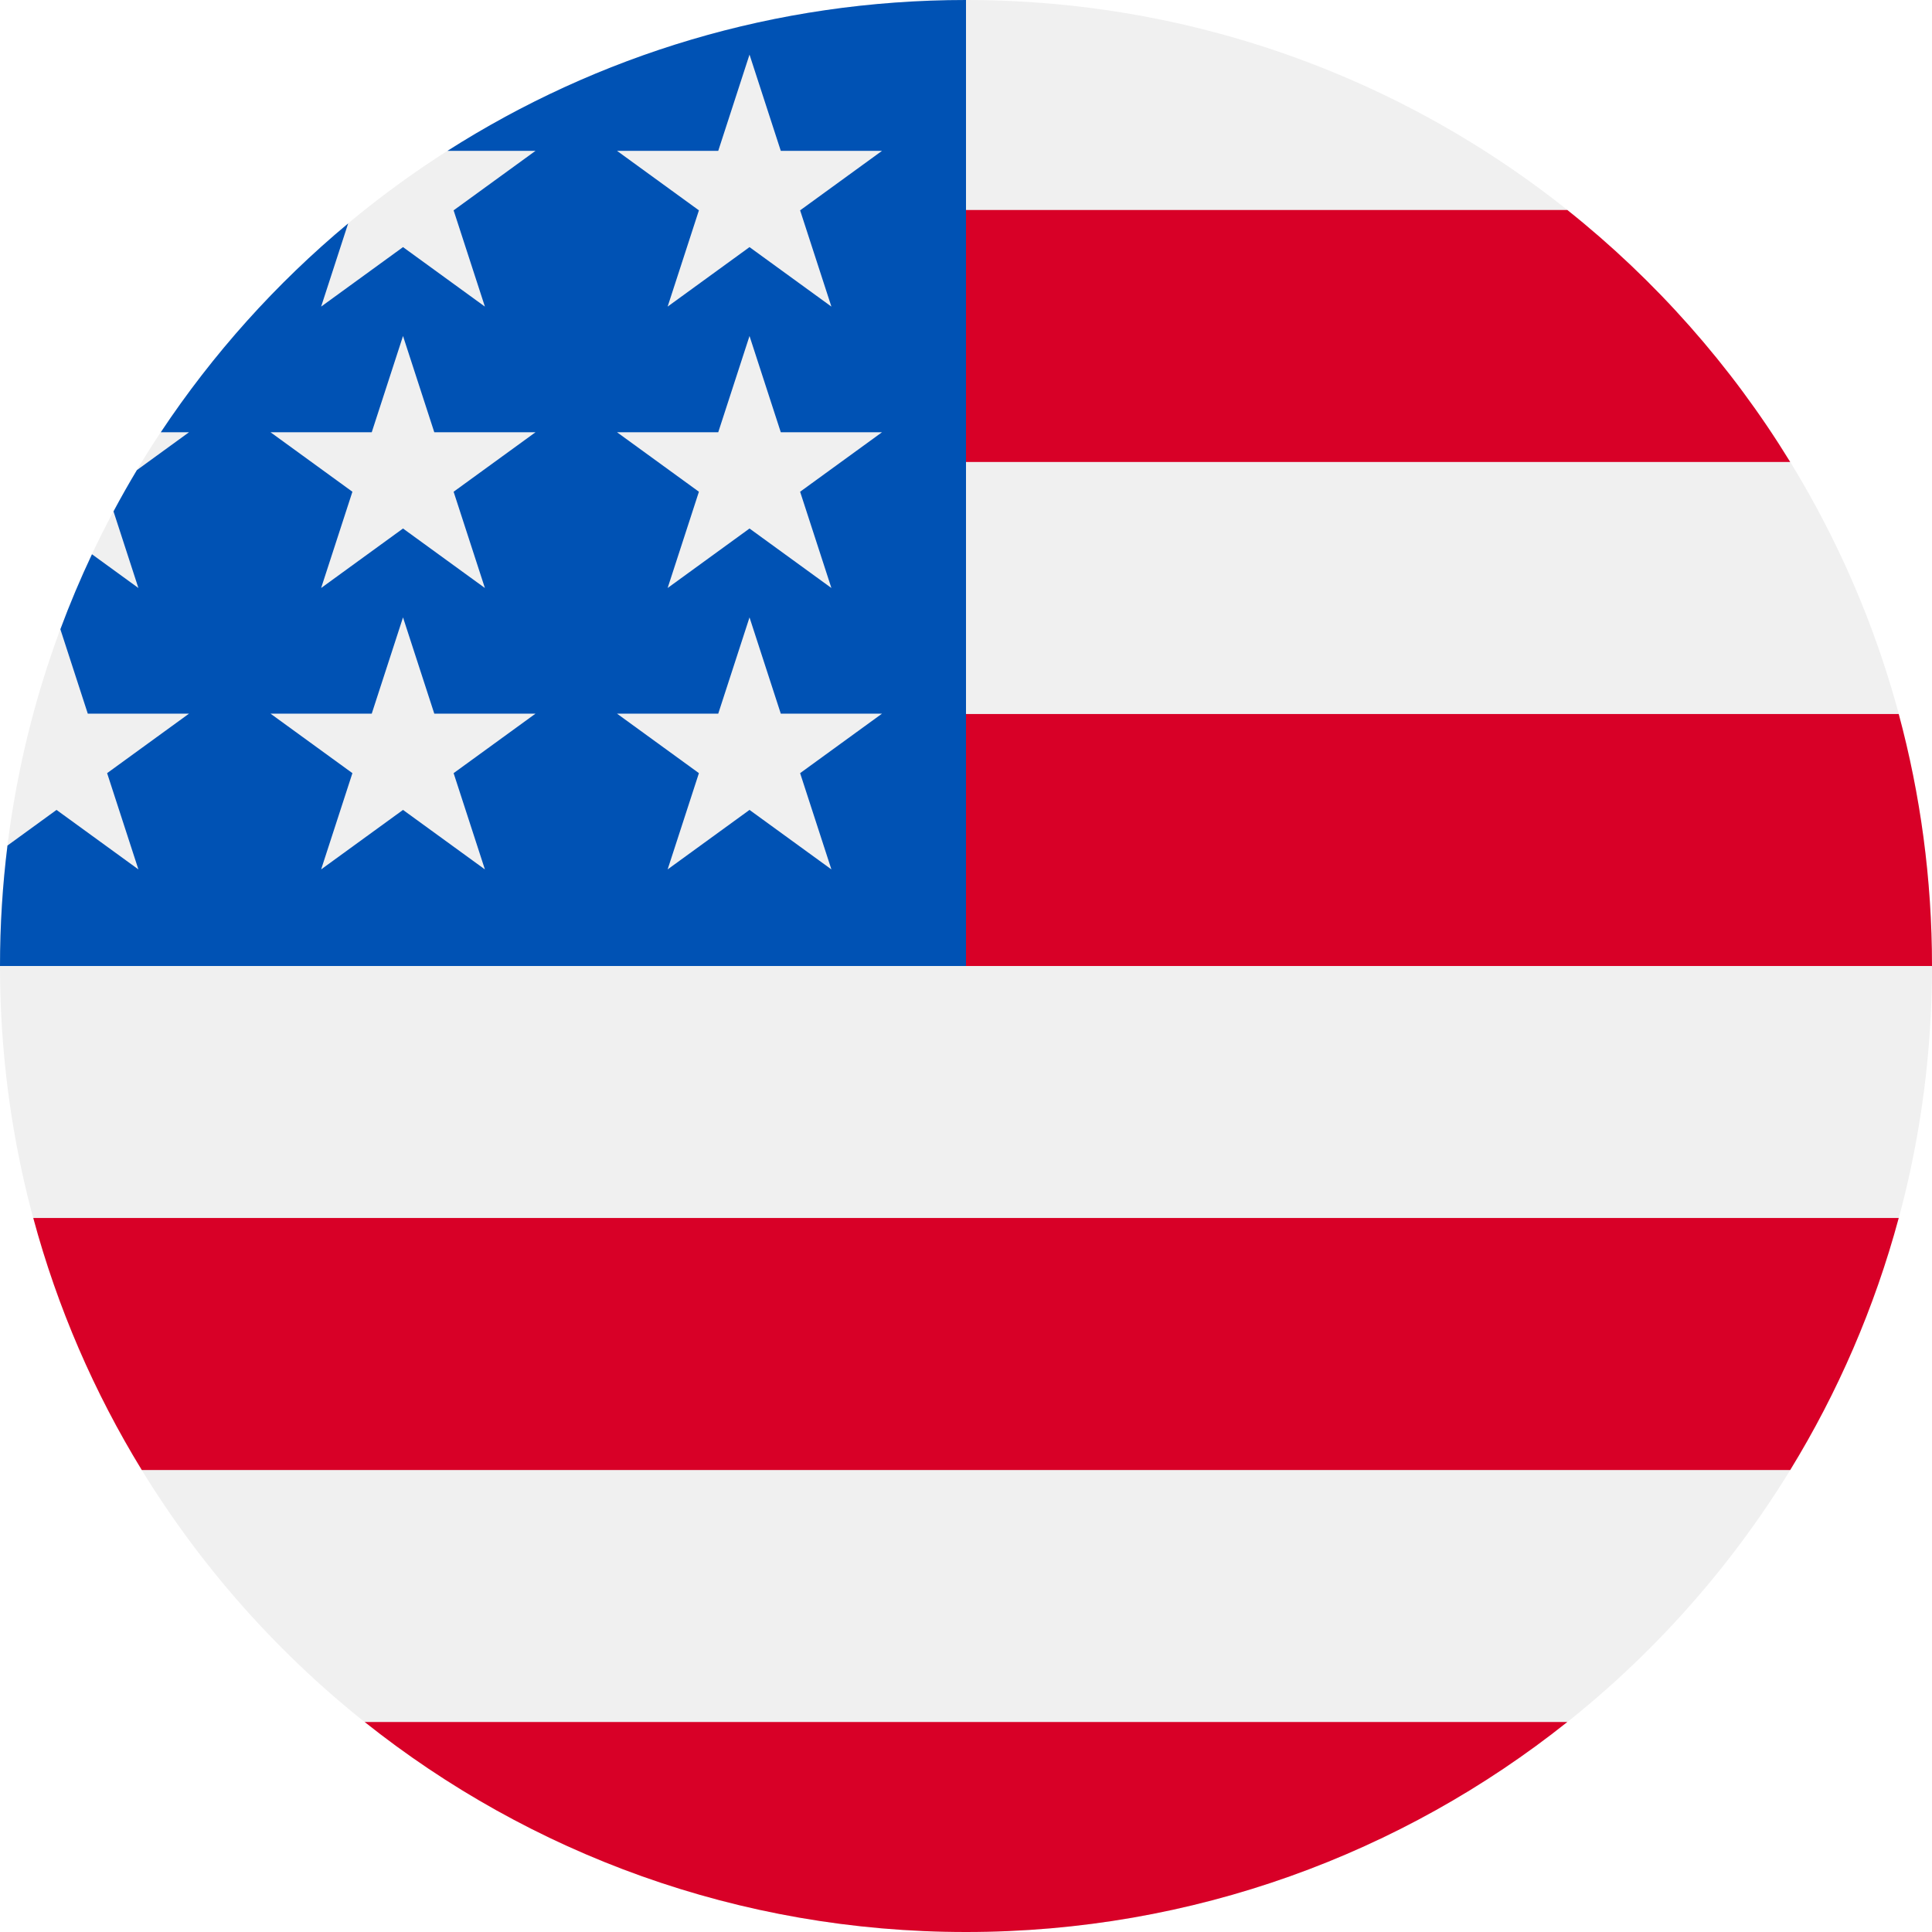
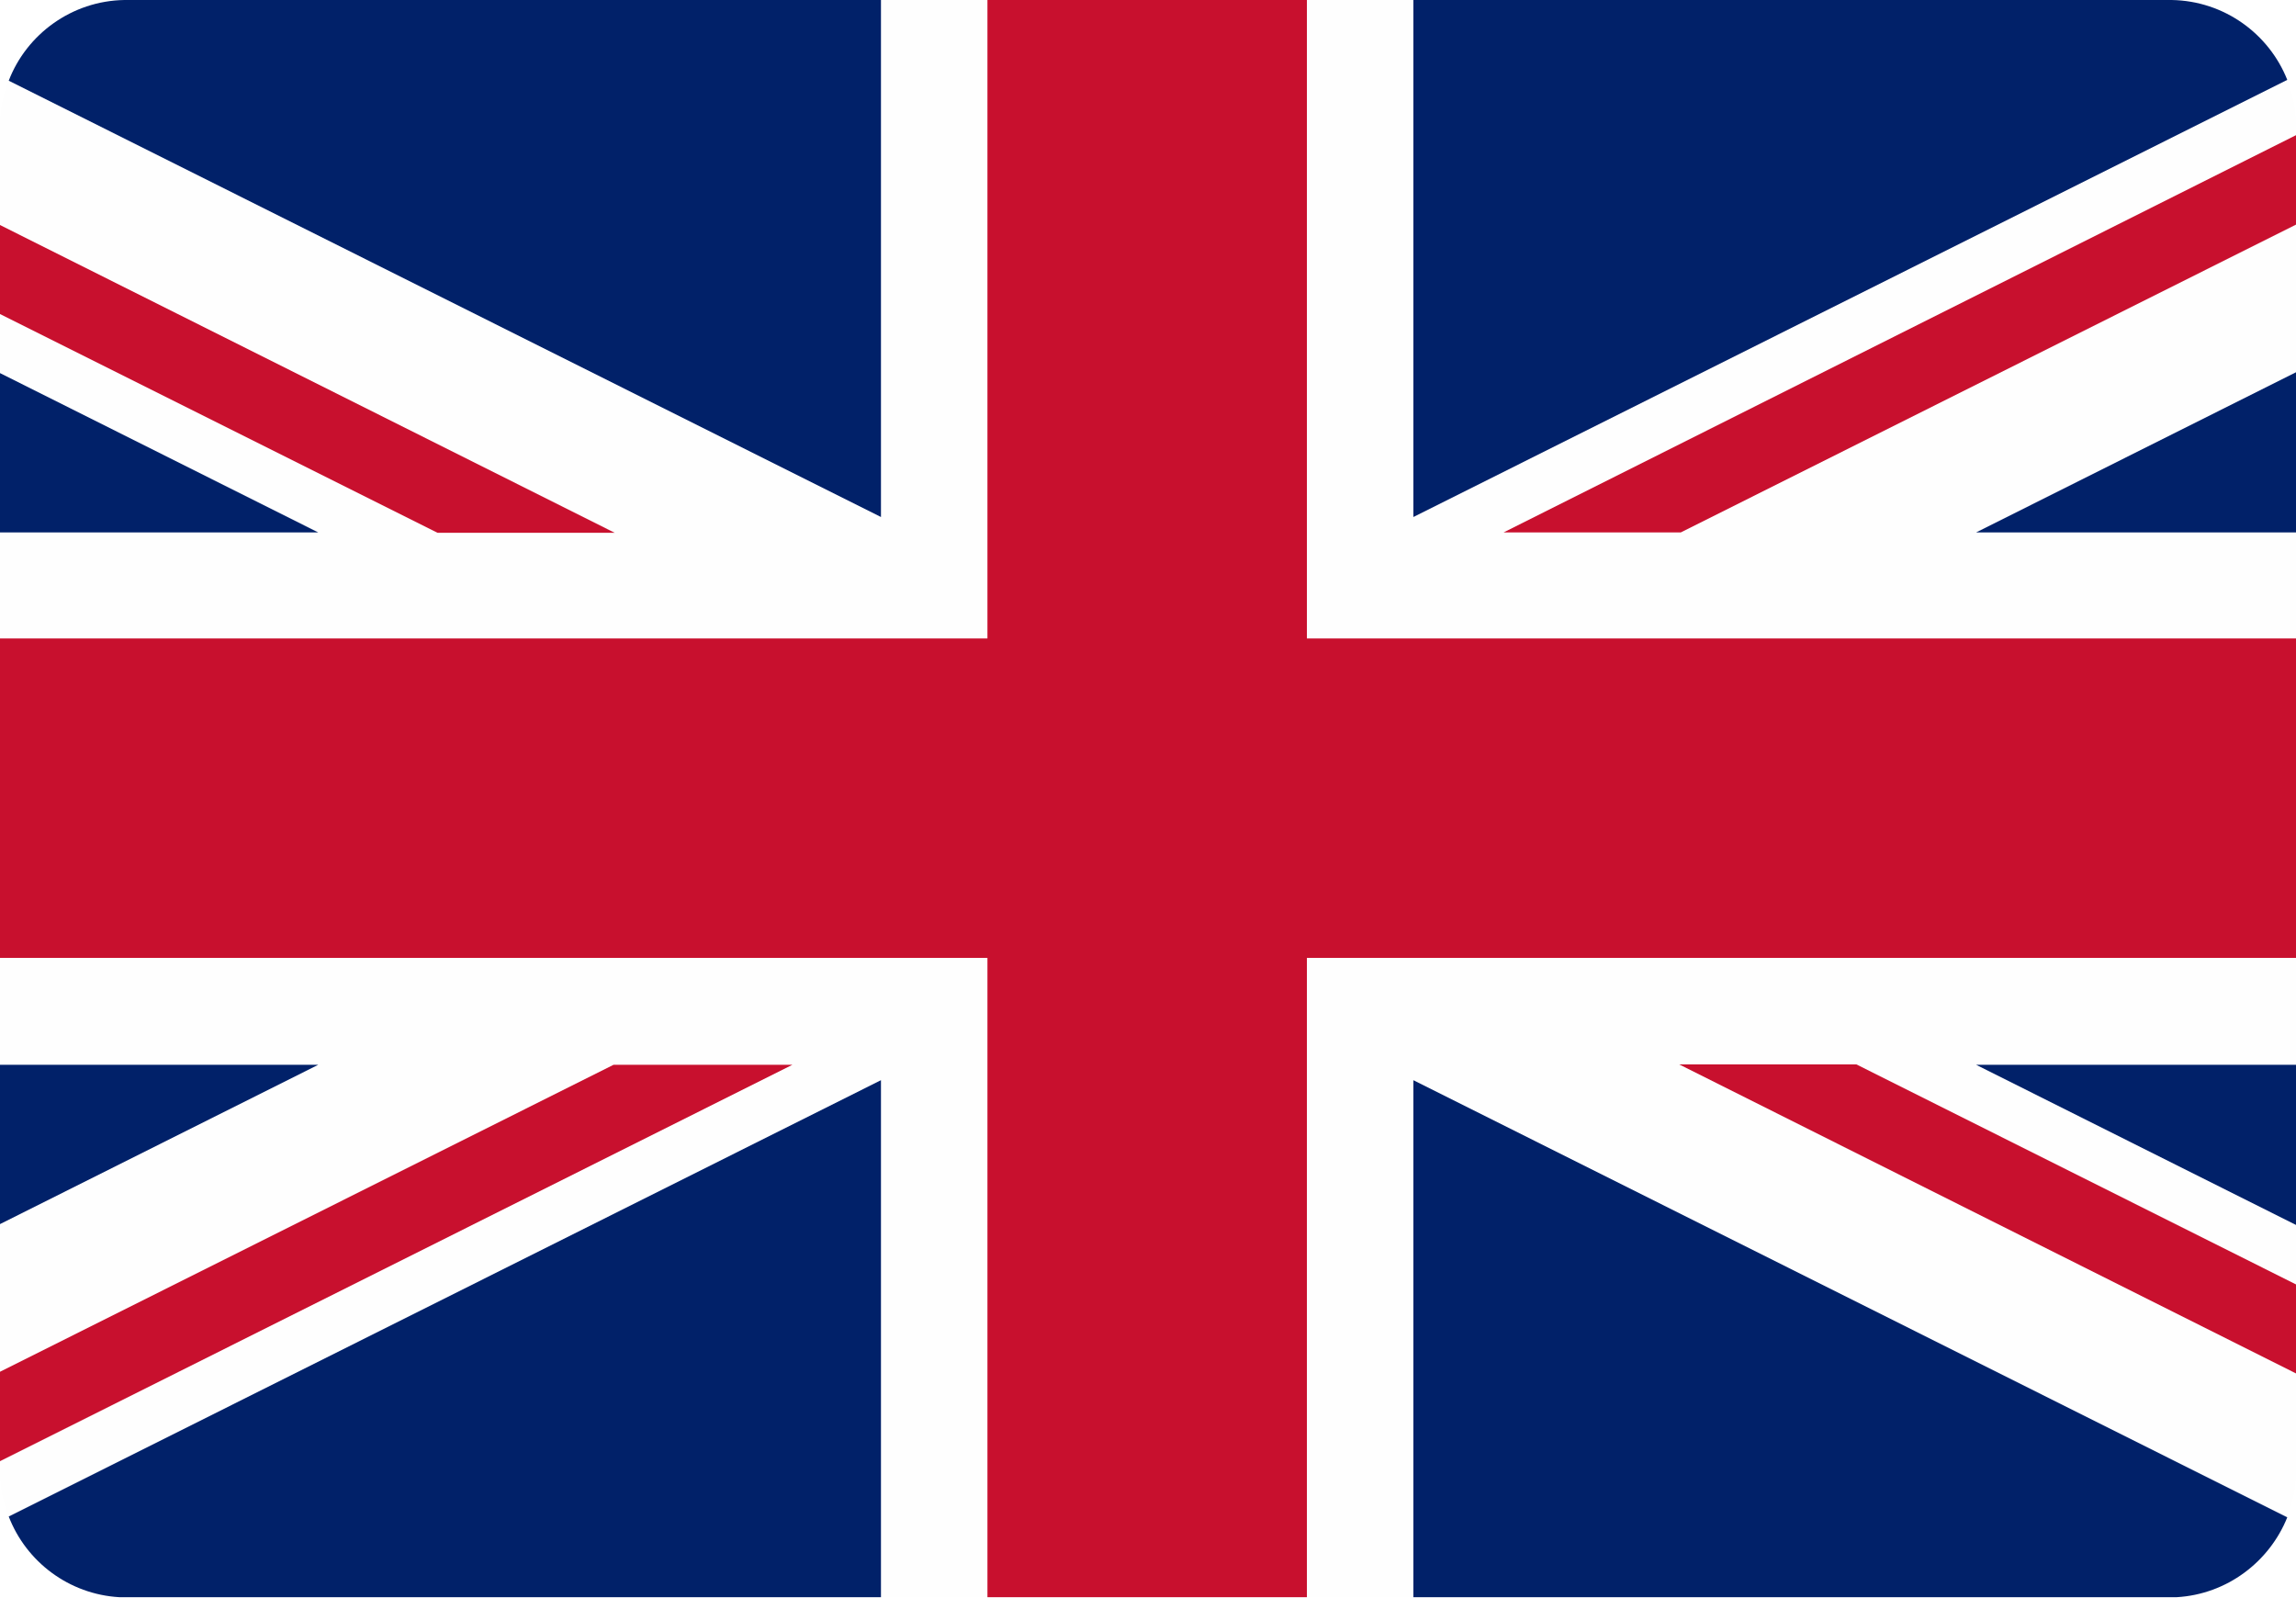
- <svg xmlns="http://www.w3.org/2000/svg" version="1.1" id="Layer_1" x="0px" y="0px" viewBox="0 0 512 512" style="enable-background:new 0 0 512 512;" xml:space="preserve">
-   <circle style="fill:#F0F0F0;" cx="256" cy="256" r="256" />
+ <svg xmlns="http://www.w3.org/2000/svg" version="1.1" id="Layer_1" x="0px" y="0px" viewBox="0 0 55.2 38.4" style="enable-background:new 0 0 55.2 38.4" xml:space="preserve">
+   <style type="text/css">.st0{fill:#FEFEFE;} .st1{fill:#C8102E;} .st2{fill:#012169;}</style>
  <g>
-     <path style="fill:#D80027;" d="M244.87,256H512c0-23.106-3.08-45.49-8.819-66.783H244.87V256z" />
-     <path style="fill:#D80027;" d="M244.87,122.435h229.556c-15.671-25.572-35.708-48.175-59.07-66.783H244.87V122.435z" />
-     <path style="fill:#D80027;" d="M256,512c60.249,0,115.626-20.824,159.356-55.652H96.644C140.374,491.176,195.751,512,256,512z" />
-     <path style="fill:#D80027;" d="M37.574,389.565h436.852c12.581-20.529,22.338-42.969,28.755-66.783H8.819   C15.236,346.596,24.993,369.036,37.574,389.565z" />
+     <path class="st0" d="M2.87,38.4h49.46c1.59-0.09,2.87-1.42,2.87-3.03V3.03c0-1.66-1.35-3.02-3.01-3.03H3.01 C1.35,0.01,0,1.37,0,3.03v32.33C0,36.98,1.28,38.31,2.87,38.4L2.87,38.4z" />
+     <polygon class="st1" points="23.74,23.03 23.74,38.4 31.42,38.4 31.42,23.03 55.2,23.03 55.2,15.35 31.42,15.35 31.42,0 23.74,0 23.74,15.35 0,15.35 0,23.03 23.74,23.03" />
+     <path class="st2" d="M33.98,12.43V0h18.23c1.26,0.02,2.34,0.81,2.78,1.92L33.98,12.43L33.98,12.43z" />
+     <path class="st2" d="M33.98,25.97V38.4h18.35c1.21-0.07,2.23-0.85,2.66-1.92L33.98,25.97L33.98,25.97z" />
+     <path class="st2" d="M21.18,25.97V38.4H2.87c-1.21-0.07-2.24-0.85-2.66-1.94L21.18,25.97L21.18,25.97z" />
+     <path class="st2" d="M21.18,12.43V0H2.99C1.73,0.02,0.64,0.82,0.21,1.94L21.18,12.43L21.18,12.43z" />
+     <polygon class="st2" points="0,12.8 7.65,12.8 0,8.97 0,12.8" />
+     <polygon class="st2" points="55.2,12.8 47.51,12.8 55.2,8.95 55.2,12.8" />
+     <polygon class="st2" points="55.2,25.6 47.51,25.6 55.2,29.45 55.2,25.6" />
+     <polygon class="st2" points="0,25.6 7.65,25.6 0,29.43 0,25.6" />
+     <polygon class="st1" points="55.2,3.25 36.15,12.8 40.41,12.8 55.2,5.4 55.2,3.25" />
+     <polygon class="st1" points="19.01,25.6 14.75,25.6 0,32.98 0,35.13 19.05,25.6 19.01,25.6" />
+     <polygon class="st1" points="10.52,12.81 14.78,12.81 0,5.41 0,7.55 10.52,12.81" />
+     <polygon class="st1" points="44.63,25.59 40.37,25.59 55.2,33.02 55.2,30.88 44.63,25.59" />
  </g>
-   <path style="fill:#0052B4;" d="M118.584,39.978h23.329l-21.7,15.765l8.289,25.509l-21.699-15.765L85.104,81.252l7.16-22.037  C73.158,75.13,56.412,93.776,42.612,114.552h7.475l-13.813,10.035c-2.152,3.59-4.216,7.237-6.194,10.938l6.596,20.301l-12.306-8.941  c-3.059,6.481-5.857,13.108-8.372,19.873l7.267,22.368h26.822l-21.7,15.765l8.289,25.509l-21.699-15.765l-12.998,9.444  C0.678,234.537,0,245.189,0,256h256c0-141.384,0-158.052,0-256C205.428,0,158.285,14.67,118.584,39.978z M128.502,230.4  l-21.699-15.765L85.104,230.4l8.289-25.509l-21.7-15.765h26.822l8.288-25.509l8.288,25.509h26.822l-21.7,15.765L128.502,230.4z   M120.213,130.317l8.289,25.509l-21.699-15.765l-21.699,15.765l8.289-25.509l-21.7-15.765h26.822l8.288-25.509l8.288,25.509h26.822  L120.213,130.317z M220.328,230.4l-21.699-15.765L176.93,230.4l8.289-25.509l-21.7-15.765h26.822l8.288-25.509l8.288,25.509h26.822  l-21.7,15.765L220.328,230.4z M212.039,130.317l8.289,25.509l-21.699-15.765l-21.699,15.765l8.289-25.509l-21.7-15.765h26.822  l8.288-25.509l8.288,25.509h26.822L212.039,130.317z M212.039,55.743l8.289,25.509l-21.699-15.765L176.93,81.252l8.289-25.509  l-21.7-15.765h26.822l8.288-25.509l8.288,25.509h26.822L212.039,55.743z" />
-   <g>
- </g>
-   <g>
- </g>
-   <g>
- </g>
-   <g>
- </g>
-   <g>
- </g>
-   <g>
- </g>
-   <g>
- </g>
-   <g>
- </g>
-   <g>
- </g>
-   <g>
- </g>
-   <g>
- </g>
-   <g>
- </g>
-   <g>
- </g>
-   <g>
- </g>
-   <g>
- </g>
</svg>
